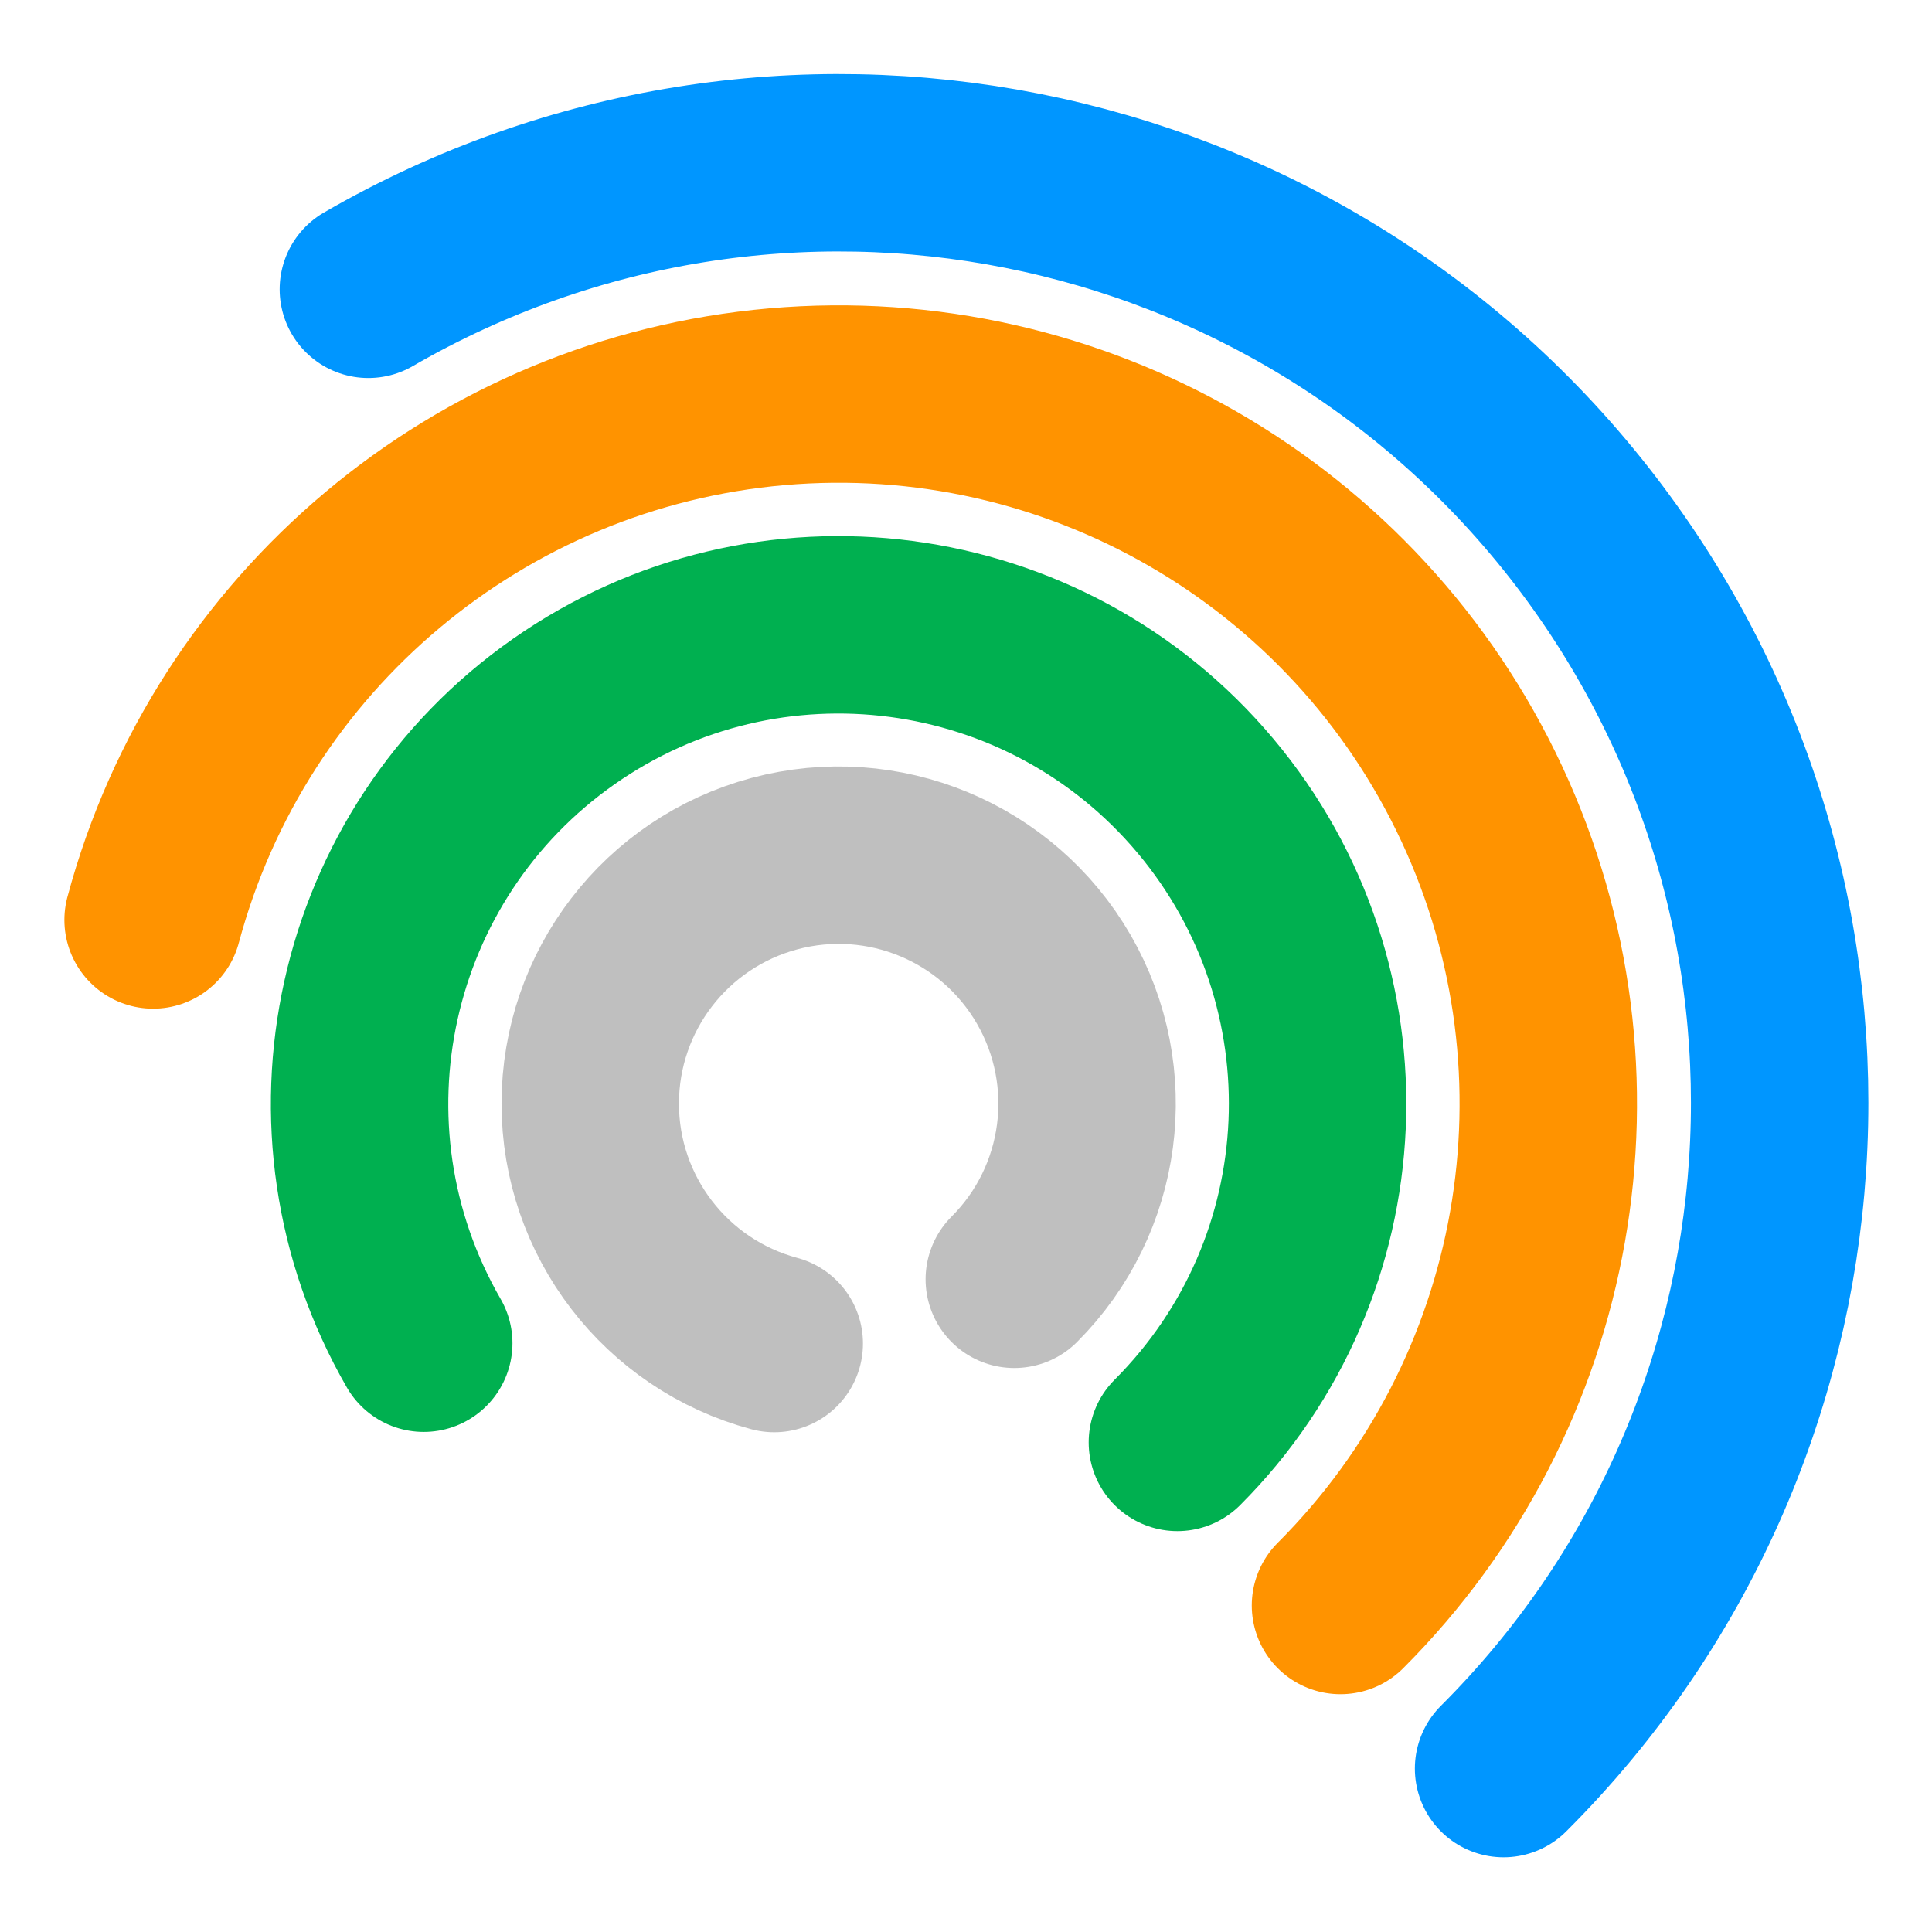
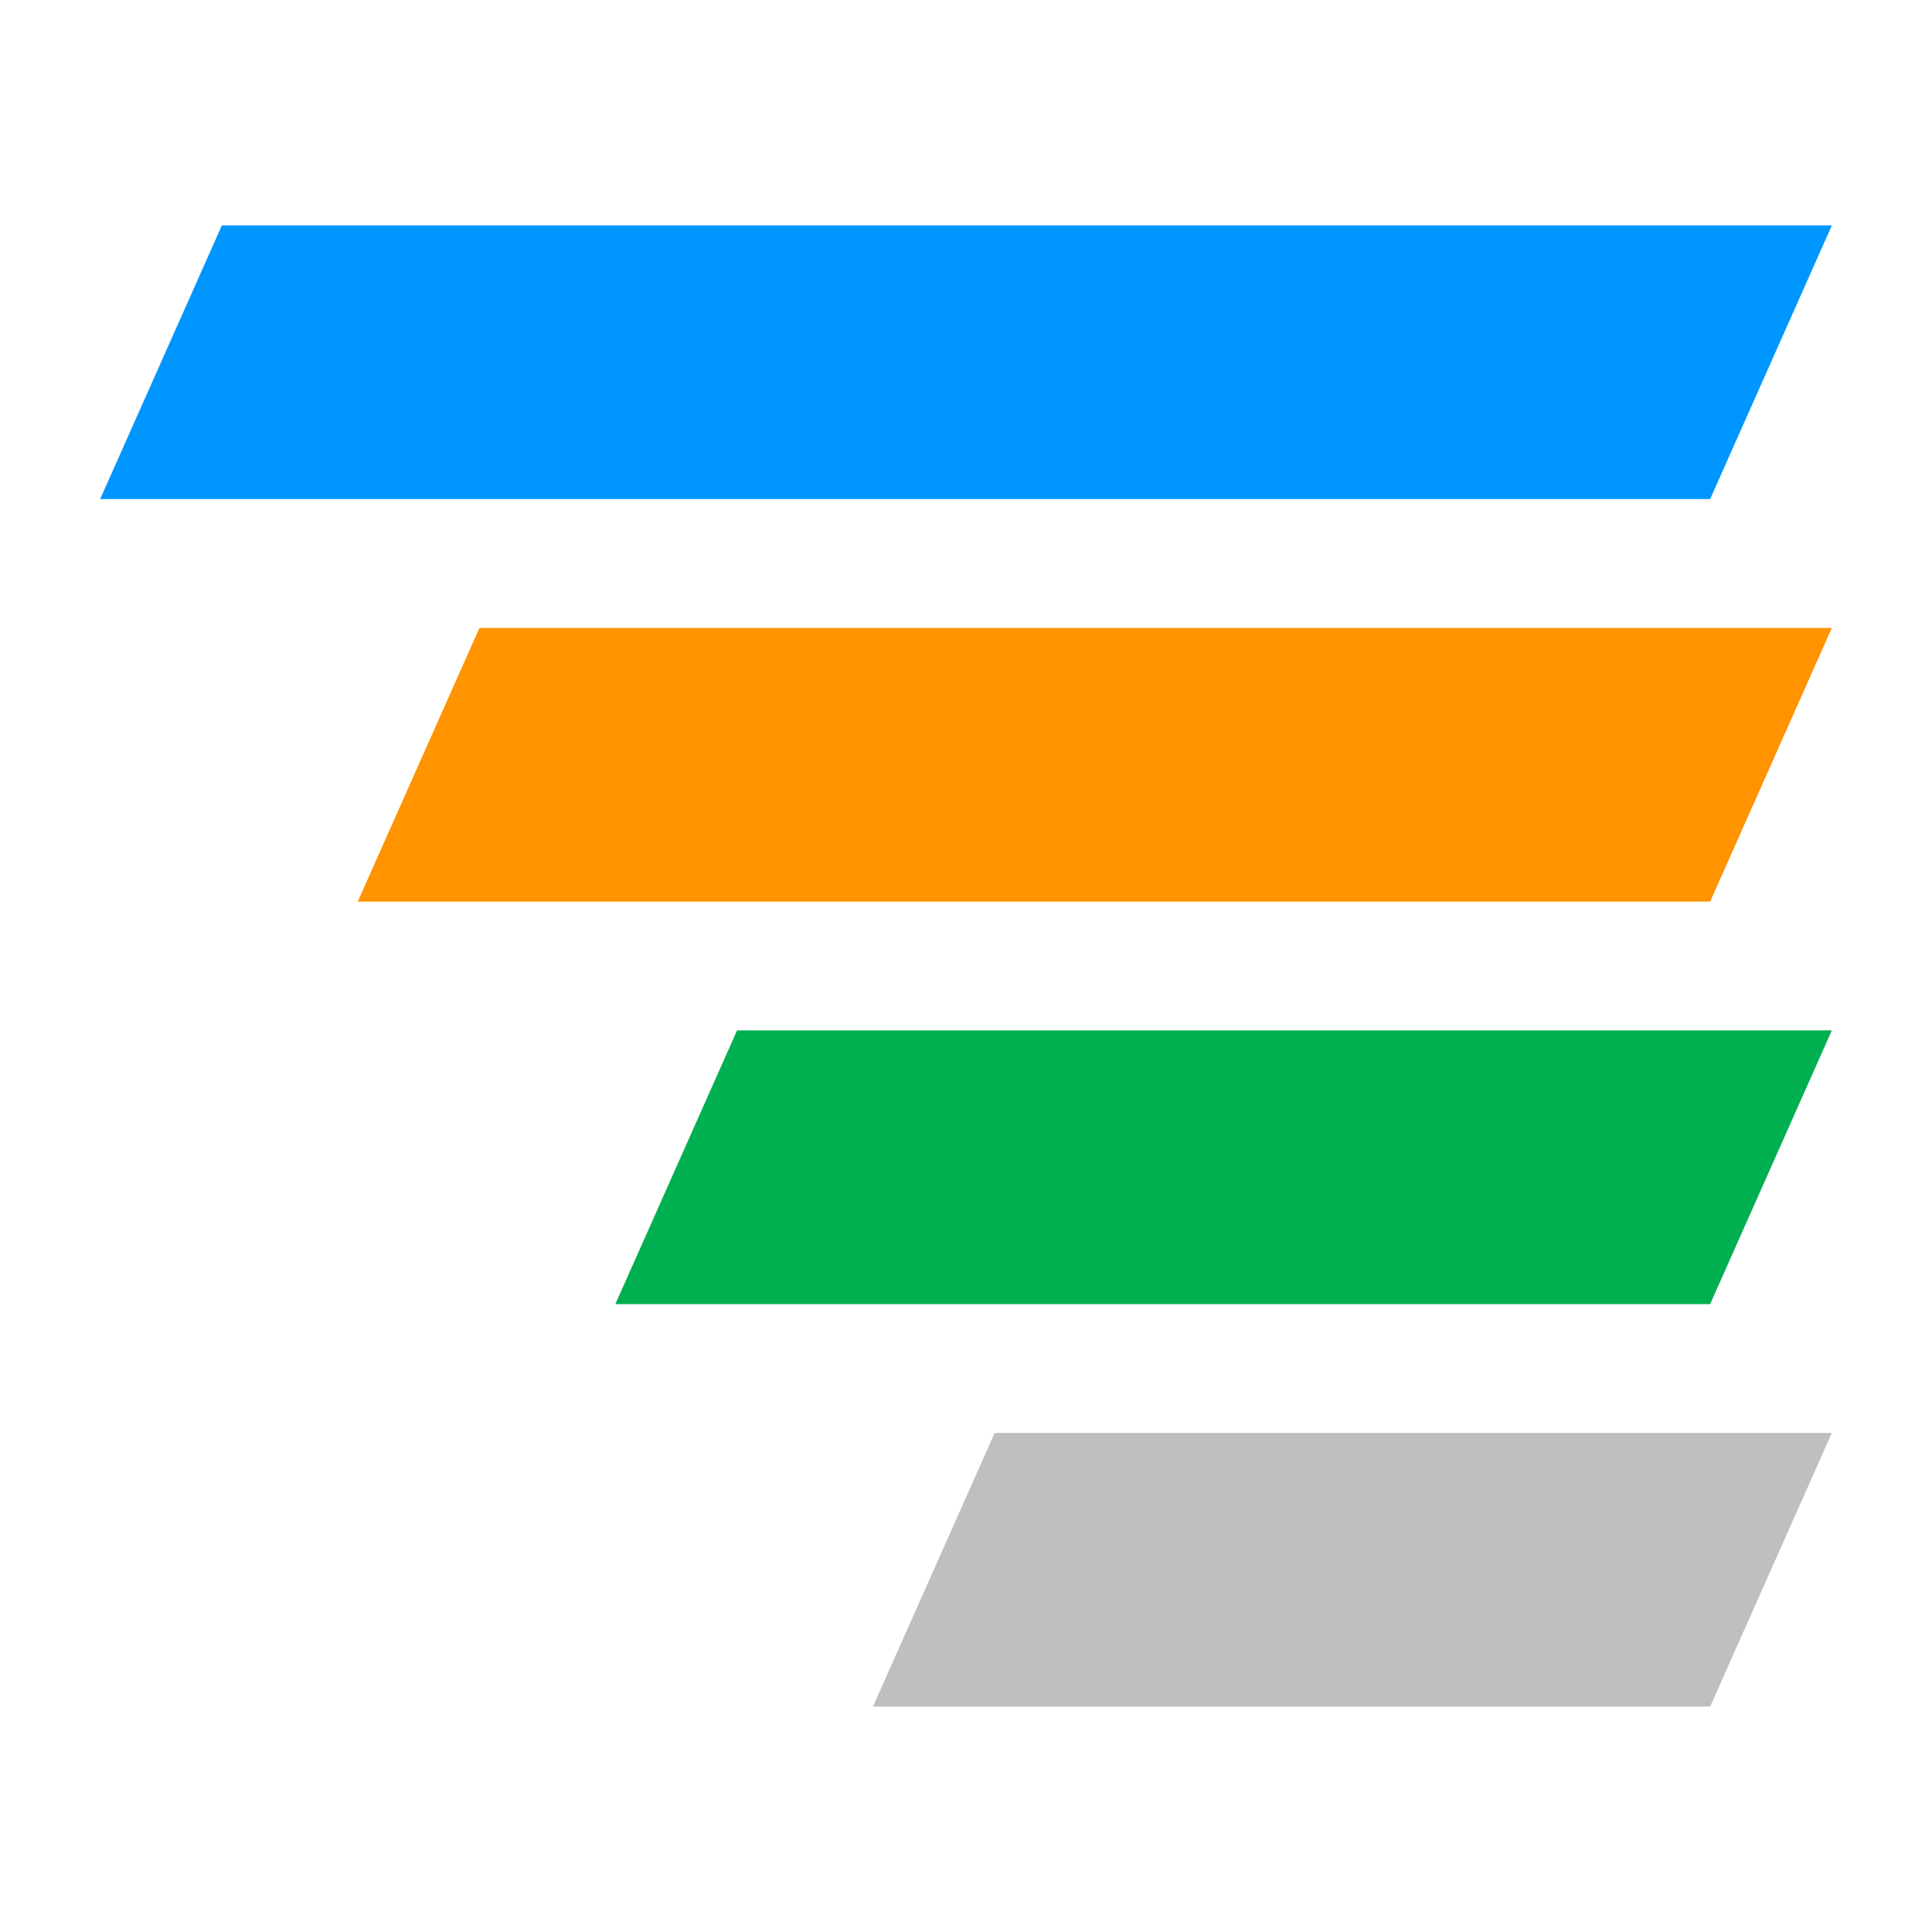
- <svg xmlns="http://www.w3.org/2000/svg" width="120" height="120" viewBox="0 0 120 120">
-   <path d="M48.09,83.45 A15.43,15.43 0 1 1 63.00,79.46" fill="none" stroke="#BFBFBF" stroke-width="11.02" stroke-linecap="round" />
-   <path d="M26.32,83.43 A29.75,29.75 0 1 1 73.13,89.59" fill="none" stroke="#00B050" stroke-width="11.02" stroke-linecap="round" />
-   <path d="M9.51,57.14 A44.08,44.08 0 1 1 83.26,99.72" fill="none" stroke="#FF9300" stroke-width="11.02" stroke-linecap="round" />
-   <path d="M22.88,17.97 A58.40,58.40 0 0 1 93.39,109.85" fill="none" stroke="#0096FF" stroke-width="11.02" stroke-linecap="round" />
+ <svg xmlns="http://www.w3.org/2000/svg" width="120" height="120" viewBox="0 0 120.0 120">
+   <path d="M13.78,14 L113.78,14 L106.22,31 L6.22,31Z" fill="#0096FF" />
+   <path d="M29.78,39 L113.78,39 L106.22,56 L22.22,56Z" fill="#FF9300" />
+   <path d="M45.78,64 L113.78,64 L106.22,81 L38.22,81Z" fill="#00B050" />
+   <path d="M61.78,89 L113.78,89 L106.22,106 L54.22,106Z" fill="#BFBFBF" />
</svg>
